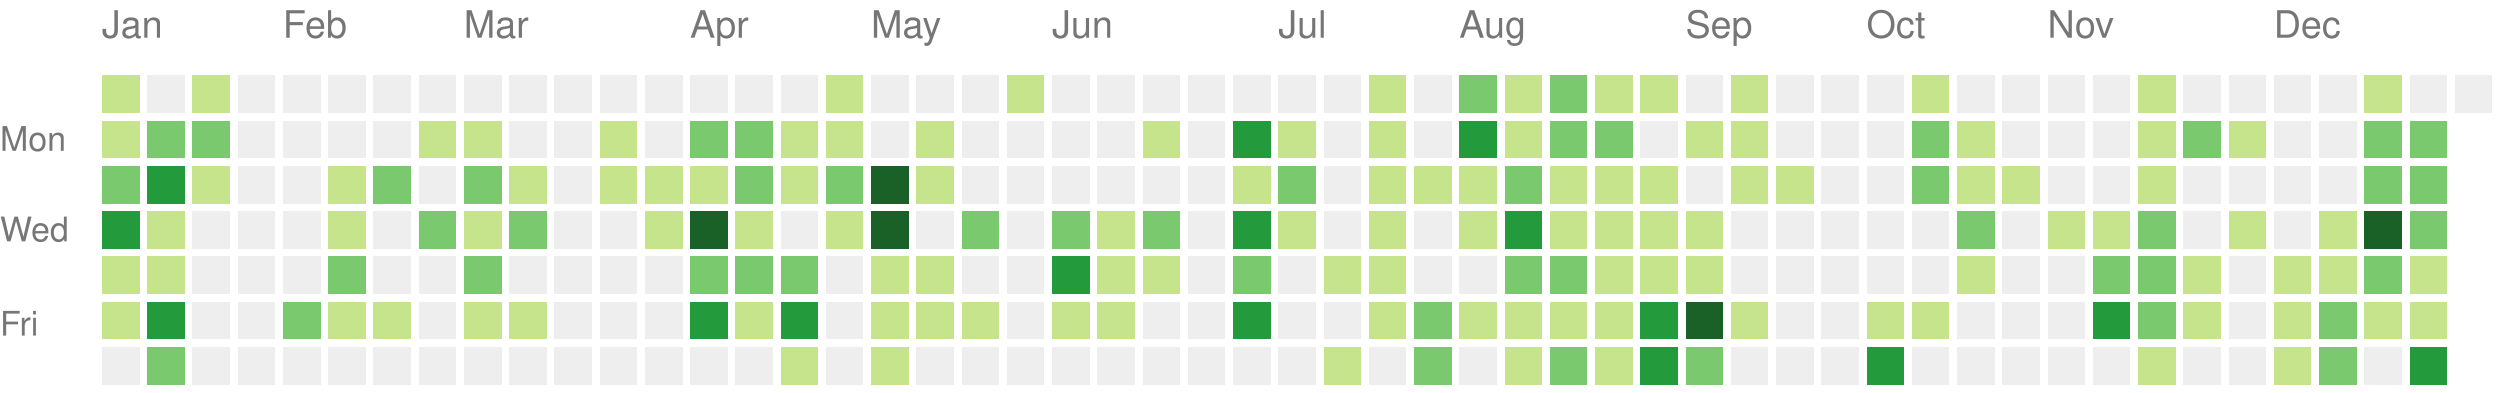
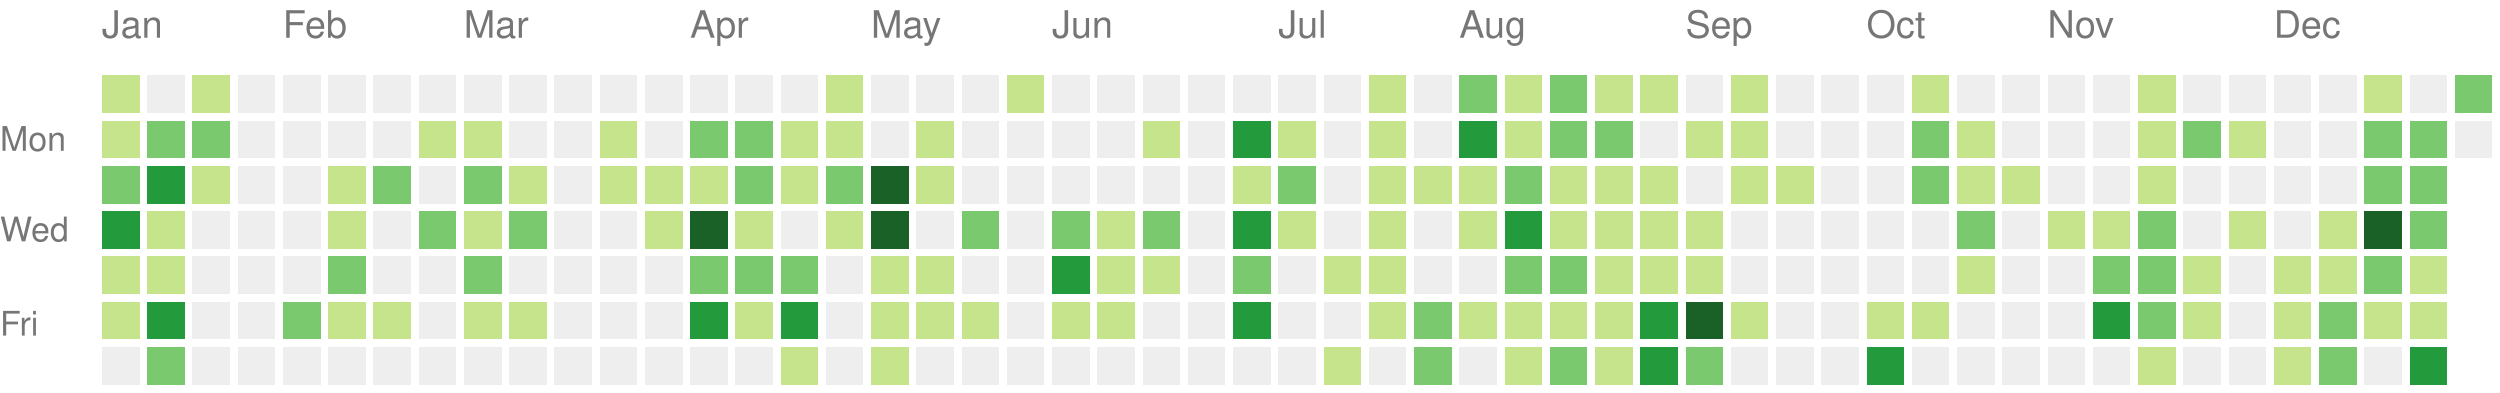
<svg xmlns="http://www.w3.org/2000/svg" version="1.1" width="663" height="104">
  <rect style="fill:#c6e48b;shape-rendering:crispedges;" data-score="1" data-date="2025-01-05" x="27" y="20" width="10" height="10" />
  <rect style="fill:#eeeeee;shape-rendering:crispedges;" data-score="0" data-date="2025-01-12" x="39" y="20" width="10" height="10" />
  <rect style="fill:#c6e48b;shape-rendering:crispedges;" data-score="1" data-date="2025-01-19" x="51" y="20" width="10" height="10" />
  <rect style="fill:#eeeeee;shape-rendering:crispedges;" data-score="0" data-date="2025-01-26" x="63" y="20" width="10" height="10" />
  <rect style="fill:#eeeeee;shape-rendering:crispedges;" data-score="0" data-date="2025-02-02" x="75" y="20" width="10" height="10" />
  <rect style="fill:#eeeeee;shape-rendering:crispedges;" data-score="0" data-date="2025-02-09" x="87" y="20" width="10" height="10" />
  <rect style="fill:#eeeeee;shape-rendering:crispedges;" data-score="0" data-date="2025-02-16" x="99" y="20" width="10" height="10" />
  <rect style="fill:#eeeeee;shape-rendering:crispedges;" data-score="0" data-date="2025-02-23" x="111" y="20" width="10" height="10" />
  <rect style="fill:#eeeeee;shape-rendering:crispedges;" data-score="0" data-date="2025-03-02" x="123" y="20" width="10" height="10" />
  <rect style="fill:#eeeeee;shape-rendering:crispedges;" data-score="0" data-date="2025-03-09" x="135" y="20" width="10" height="10" />
  <rect style="fill:#eeeeee;shape-rendering:crispedges;" data-score="0" data-date="2025-03-16" x="147" y="20" width="10" height="10" />
  <rect style="fill:#eeeeee;shape-rendering:crispedges;" data-score="0" data-date="2025-03-23" x="159" y="20" width="10" height="10" />
  <rect style="fill:#eeeeee;shape-rendering:crispedges;" data-score="0" data-date="2025-03-30" x="171" y="20" width="10" height="10" />
  <rect style="fill:#eeeeee;shape-rendering:crispedges;" data-score="0" data-date="2025-04-06" x="183" y="20" width="10" height="10" />
  <rect style="fill:#eeeeee;shape-rendering:crispedges;" data-score="0" data-date="2025-04-13" x="195" y="20" width="10" height="10" />
  <rect style="fill:#eeeeee;shape-rendering:crispedges;" data-score="0" data-date="2025-04-20" x="207" y="20" width="10" height="10" />
  <rect style="fill:#c6e48b;shape-rendering:crispedges;" data-score="1" data-date="2025-04-27" x="219" y="20" width="10" height="10" />
  <rect style="fill:#eeeeee;shape-rendering:crispedges;" data-score="0" data-date="2025-05-04" x="231" y="20" width="10" height="10" />
  <rect style="fill:#eeeeee;shape-rendering:crispedges;" data-score="0" data-date="2025-05-11" x="243" y="20" width="10" height="10" />
  <rect style="fill:#eeeeee;shape-rendering:crispedges;" data-score="0" data-date="2025-05-18" x="255" y="20" width="10" height="10" />
  <rect style="fill:#c6e48b;shape-rendering:crispedges;" data-score="1" data-date="2025-05-25" x="267" y="20" width="10" height="10" />
  <rect style="fill:#eeeeee;shape-rendering:crispedges;" data-score="0" data-date="2025-06-01" x="279" y="20" width="10" height="10" />
  <rect style="fill:#eeeeee;shape-rendering:crispedges;" data-score="0" data-date="2025-06-08" x="291" y="20" width="10" height="10" />
  <rect style="fill:#eeeeee;shape-rendering:crispedges;" data-score="0" data-date="2025-06-15" x="303" y="20" width="10" height="10" />
  <rect style="fill:#eeeeee;shape-rendering:crispedges;" data-score="0" data-date="2025-06-22" x="315" y="20" width="10" height="10" />
  <rect style="fill:#eeeeee;shape-rendering:crispedges;" data-score="0" data-date="2025-06-29" x="327" y="20" width="10" height="10" />
  <rect style="fill:#eeeeee;shape-rendering:crispedges;" data-score="0" data-date="2025-07-06" x="339" y="20" width="10" height="10" />
  <rect style="fill:#eeeeee;shape-rendering:crispedges;" data-score="0" data-date="2025-07-13" x="351" y="20" width="10" height="10" />
  <rect style="fill:#c6e48b;shape-rendering:crispedges;" data-score="1" data-date="2025-07-20" x="363" y="20" width="10" height="10" />
  <rect style="fill:#eeeeee;shape-rendering:crispedges;" data-score="0" data-date="2025-07-27" x="375" y="20" width="10" height="10" />
  <rect style="fill:#7bc96f;shape-rendering:crispedges;" data-score="2" data-date="2025-08-03" x="387" y="20" width="10" height="10" />
  <rect style="fill:#c6e48b;shape-rendering:crispedges;" data-score="1" data-date="2025-08-10" x="399" y="20" width="10" height="10" />
  <rect style="fill:#7bc96f;shape-rendering:crispedges;" data-score="2" data-date="2025-08-17" x="411" y="20" width="10" height="10" />
  <rect style="fill:#c6e48b;shape-rendering:crispedges;" data-score="1" data-date="2025-08-24" x="423" y="20" width="10" height="10" />
  <rect style="fill:#c6e48b;shape-rendering:crispedges;" data-score="1" data-date="2025-08-31" x="435" y="20" width="10" height="10" />
  <rect style="fill:#eeeeee;shape-rendering:crispedges;" data-score="0" data-date="2025-09-07" x="447" y="20" width="10" height="10" />
  <rect style="fill:#c6e48b;shape-rendering:crispedges;" data-score="1" data-date="2025-09-14" x="459" y="20" width="10" height="10" />
  <rect style="fill:#eeeeee;shape-rendering:crispedges;" data-score="0" data-date="2025-09-21" x="471" y="20" width="10" height="10" />
  <rect style="fill:#eeeeee;shape-rendering:crispedges;" data-score="0" data-date="2025-09-28" x="483" y="20" width="10" height="10" />
  <rect style="fill:#eeeeee;shape-rendering:crispedges;" data-score="0" data-date="2025-10-05" x="495" y="20" width="10" height="10" />
  <rect style="fill:#c6e48b;shape-rendering:crispedges;" data-score="1" data-date="2025-10-12" x="507" y="20" width="10" height="10" />
  <rect style="fill:#eeeeee;shape-rendering:crispedges;" data-score="0" data-date="2025-10-19" x="519" y="20" width="10" height="10" />
  <rect style="fill:#eeeeee;shape-rendering:crispedges;" data-score="0" data-date="2025-10-26" x="531" y="20" width="10" height="10" />
  <rect style="fill:#eeeeee;shape-rendering:crispedges;" data-score="0" data-date="2025-11-02" x="543" y="20" width="10" height="10" />
  <rect style="fill:#eeeeee;shape-rendering:crispedges;" data-score="0" data-date="2025-11-09" x="555" y="20" width="10" height="10" />
  <rect style="fill:#c6e48b;shape-rendering:crispedges;" data-score="1" data-date="2025-11-16" x="567" y="20" width="10" height="10" />
  <rect style="fill:#eeeeee;shape-rendering:crispedges;" data-score="0" data-date="2025-11-23" x="579" y="20" width="10" height="10" />
  <rect style="fill:#eeeeee;shape-rendering:crispedges;" data-score="0" data-date="2025-11-30" x="591" y="20" width="10" height="10" />
  <rect style="fill:#eeeeee;shape-rendering:crispedges;" data-score="0" data-date="2025-12-07" x="603" y="20" width="10" height="10" />
  <rect style="fill:#eeeeee;shape-rendering:crispedges;" data-score="0" data-date="2025-12-14" x="615" y="20" width="10" height="10" />
  <rect style="fill:#c6e48b;shape-rendering:crispedges;" data-score="1" data-date="2025-12-21" x="627" y="20" width="10" height="10" />
  <rect style="fill:#eeeeee;shape-rendering:crispedges;" data-score="0" data-date="2025-12-28" x="639" y="20" width="10" height="10" />
-   <rect style="fill:#eeeeee;shape-rendering:crispedges;" data-score="0" data-date="2026-01-04" x="651" y="20" width="10" height="10" />
+   <rect style="fill:#7bc96f;shape-rendering:crispedges;" data-score="2" data-date="2026-01-04" x="651" y="20" width="10" height="10" />
  <rect style="fill:#c6e48b;shape-rendering:crispedges;" data-score="1" data-date="2025-01-06" x="27" y="32" width="10" height="10" />
  <rect style="fill:#7bc96f;shape-rendering:crispedges;" data-score="2" data-date="2025-01-13" x="39" y="32" width="10" height="10" />
  <rect style="fill:#7bc96f;shape-rendering:crispedges;" data-score="2" data-date="2025-01-20" x="51" y="32" width="10" height="10" />
  <rect style="fill:#eeeeee;shape-rendering:crispedges;" data-score="0" data-date="2025-01-27" x="63" y="32" width="10" height="10" />
  <rect style="fill:#eeeeee;shape-rendering:crispedges;" data-score="0" data-date="2025-02-03" x="75" y="32" width="10" height="10" />
  <rect style="fill:#eeeeee;shape-rendering:crispedges;" data-score="0" data-date="2025-02-10" x="87" y="32" width="10" height="10" />
  <rect style="fill:#eeeeee;shape-rendering:crispedges;" data-score="0" data-date="2025-02-17" x="99" y="32" width="10" height="10" />
  <rect style="fill:#c6e48b;shape-rendering:crispedges;" data-score="1" data-date="2025-02-24" x="111" y="32" width="10" height="10" />
  <rect style="fill:#c6e48b;shape-rendering:crispedges;" data-score="1" data-date="2025-03-03" x="123" y="32" width="10" height="10" />
  <rect style="fill:#eeeeee;shape-rendering:crispedges;" data-score="0" data-date="2025-03-10" x="135" y="32" width="10" height="10" />
  <rect style="fill:#eeeeee;shape-rendering:crispedges;" data-score="0" data-date="2025-03-17" x="147" y="32" width="10" height="10" />
  <rect style="fill:#c6e48b;shape-rendering:crispedges;" data-score="1" data-date="2025-03-24" x="159" y="32" width="10" height="10" />
  <rect style="fill:#eeeeee;shape-rendering:crispedges;" data-score="0" data-date="2025-03-31" x="171" y="32" width="10" height="10" />
  <rect style="fill:#7bc96f;shape-rendering:crispedges;" data-score="2" data-date="2025-04-07" x="183" y="32" width="10" height="10" />
  <rect style="fill:#7bc96f;shape-rendering:crispedges;" data-score="2" data-date="2025-04-14" x="195" y="32" width="10" height="10" />
  <rect style="fill:#c6e48b;shape-rendering:crispedges;" data-score="1" data-date="2025-04-21" x="207" y="32" width="10" height="10" />
  <rect style="fill:#c6e48b;shape-rendering:crispedges;" data-score="1" data-date="2025-04-28" x="219" y="32" width="10" height="10" />
  <rect style="fill:#eeeeee;shape-rendering:crispedges;" data-score="0" data-date="2025-05-05" x="231" y="32" width="10" height="10" />
  <rect style="fill:#c6e48b;shape-rendering:crispedges;" data-score="1" data-date="2025-05-12" x="243" y="32" width="10" height="10" />
  <rect style="fill:#eeeeee;shape-rendering:crispedges;" data-score="0" data-date="2025-05-19" x="255" y="32" width="10" height="10" />
  <rect style="fill:#eeeeee;shape-rendering:crispedges;" data-score="0" data-date="2025-05-26" x="267" y="32" width="10" height="10" />
  <rect style="fill:#eeeeee;shape-rendering:crispedges;" data-score="0" data-date="2025-06-02" x="279" y="32" width="10" height="10" />
  <rect style="fill:#eeeeee;shape-rendering:crispedges;" data-score="0" data-date="2025-06-09" x="291" y="32" width="10" height="10" />
  <rect style="fill:#c6e48b;shape-rendering:crispedges;" data-score="1" data-date="2025-06-16" x="303" y="32" width="10" height="10" />
  <rect style="fill:#eeeeee;shape-rendering:crispedges;" data-score="0" data-date="2025-06-23" x="315" y="32" width="10" height="10" />
  <rect style="fill:#239a3b;shape-rendering:crispedges;" data-score="3" data-date="2025-06-30" x="327" y="32" width="10" height="10" />
  <rect style="fill:#c6e48b;shape-rendering:crispedges;" data-score="1" data-date="2025-07-07" x="339" y="32" width="10" height="10" />
  <rect style="fill:#eeeeee;shape-rendering:crispedges;" data-score="0" data-date="2025-07-14" x="351" y="32" width="10" height="10" />
  <rect style="fill:#c6e48b;shape-rendering:crispedges;" data-score="1" data-date="2025-07-21" x="363" y="32" width="10" height="10" />
  <rect style="fill:#eeeeee;shape-rendering:crispedges;" data-score="0" data-date="2025-07-28" x="375" y="32" width="10" height="10" />
  <rect style="fill:#239a3b;shape-rendering:crispedges;" data-score="3" data-date="2025-08-04" x="387" y="32" width="10" height="10" />
  <rect style="fill:#c6e48b;shape-rendering:crispedges;" data-score="1" data-date="2025-08-11" x="399" y="32" width="10" height="10" />
  <rect style="fill:#7bc96f;shape-rendering:crispedges;" data-score="2" data-date="2025-08-18" x="411" y="32" width="10" height="10" />
  <rect style="fill:#7bc96f;shape-rendering:crispedges;" data-score="2" data-date="2025-08-25" x="423" y="32" width="10" height="10" />
  <rect style="fill:#eeeeee;shape-rendering:crispedges;" data-score="0" data-date="2025-09-01" x="435" y="32" width="10" height="10" />
  <rect style="fill:#c6e48b;shape-rendering:crispedges;" data-score="1" data-date="2025-09-08" x="447" y="32" width="10" height="10" />
  <rect style="fill:#c6e48b;shape-rendering:crispedges;" data-score="1" data-date="2025-09-15" x="459" y="32" width="10" height="10" />
  <rect style="fill:#eeeeee;shape-rendering:crispedges;" data-score="0" data-date="2025-09-22" x="471" y="32" width="10" height="10" />
  <rect style="fill:#eeeeee;shape-rendering:crispedges;" data-score="0" data-date="2025-09-29" x="483" y="32" width="10" height="10" />
  <rect style="fill:#eeeeee;shape-rendering:crispedges;" data-score="0" data-date="2025-10-06" x="495" y="32" width="10" height="10" />
  <rect style="fill:#7bc96f;shape-rendering:crispedges;" data-score="2" data-date="2025-10-13" x="507" y="32" width="10" height="10" />
  <rect style="fill:#c6e48b;shape-rendering:crispedges;" data-score="1" data-date="2025-10-20" x="519" y="32" width="10" height="10" />
  <rect style="fill:#eeeeee;shape-rendering:crispedges;" data-score="0" data-date="2025-10-27" x="531" y="32" width="10" height="10" />
  <rect style="fill:#eeeeee;shape-rendering:crispedges;" data-score="0" data-date="2025-11-03" x="543" y="32" width="10" height="10" />
  <rect style="fill:#eeeeee;shape-rendering:crispedges;" data-score="0" data-date="2025-11-10" x="555" y="32" width="10" height="10" />
  <rect style="fill:#c6e48b;shape-rendering:crispedges;" data-score="1" data-date="2025-11-17" x="567" y="32" width="10" height="10" />
  <rect style="fill:#7bc96f;shape-rendering:crispedges;" data-score="2" data-date="2025-11-24" x="579" y="32" width="10" height="10" />
  <rect style="fill:#c6e48b;shape-rendering:crispedges;" data-score="1" data-date="2025-12-01" x="591" y="32" width="10" height="10" />
  <rect style="fill:#eeeeee;shape-rendering:crispedges;" data-score="0" data-date="2025-12-08" x="603" y="32" width="10" height="10" />
  <rect style="fill:#eeeeee;shape-rendering:crispedges;" data-score="0" data-date="2025-12-15" x="615" y="32" width="10" height="10" />
  <rect style="fill:#7bc96f;shape-rendering:crispedges;" data-score="2" data-date="2025-12-22" x="627" y="32" width="10" height="10" />
  <rect style="fill:#7bc96f;shape-rendering:crispedges;" data-score="2" data-date="2025-12-29" x="639" y="32" width="10" height="10" />
+   <rect style="fill:#eeeeee;shape-rendering:crispedges;" data-score="0" data-date="2026-01-05" x="651" y="32" width="10" height="10" />
  <rect style="fill:#7bc96f;shape-rendering:crispedges;" data-score="2" data-date="2025-01-07" x="27" y="44" width="10" height="10" />
  <rect style="fill:#239a3b;shape-rendering:crispedges;" data-score="3" data-date="2025-01-14" x="39" y="44" width="10" height="10" />
  <rect style="fill:#c6e48b;shape-rendering:crispedges;" data-score="1" data-date="2025-01-21" x="51" y="44" width="10" height="10" />
  <rect style="fill:#eeeeee;shape-rendering:crispedges;" data-score="0" data-date="2025-01-28" x="63" y="44" width="10" height="10" />
  <rect style="fill:#eeeeee;shape-rendering:crispedges;" data-score="0" data-date="2025-02-04" x="75" y="44" width="10" height="10" />
  <rect style="fill:#c6e48b;shape-rendering:crispedges;" data-score="1" data-date="2025-02-11" x="87" y="44" width="10" height="10" />
  <rect style="fill:#7bc96f;shape-rendering:crispedges;" data-score="2" data-date="2025-02-18" x="99" y="44" width="10" height="10" />
  <rect style="fill:#eeeeee;shape-rendering:crispedges;" data-score="0" data-date="2025-02-25" x="111" y="44" width="10" height="10" />
  <rect style="fill:#7bc96f;shape-rendering:crispedges;" data-score="2" data-date="2025-03-04" x="123" y="44" width="10" height="10" />
  <rect style="fill:#c6e48b;shape-rendering:crispedges;" data-score="1" data-date="2025-03-11" x="135" y="44" width="10" height="10" />
  <rect style="fill:#eeeeee;shape-rendering:crispedges;" data-score="0" data-date="2025-03-18" x="147" y="44" width="10" height="10" />
  <rect style="fill:#c6e48b;shape-rendering:crispedges;" data-score="1" data-date="2025-03-25" x="159" y="44" width="10" height="10" />
  <rect style="fill:#c6e48b;shape-rendering:crispedges;" data-score="1" data-date="2025-04-01" x="171" y="44" width="10" height="10" />
  <rect style="fill:#c6e48b;shape-rendering:crispedges;" data-score="1" data-date="2025-04-08" x="183" y="44" width="10" height="10" />
  <rect style="fill:#7bc96f;shape-rendering:crispedges;" data-score="2" data-date="2025-04-15" x="195" y="44" width="10" height="10" />
  <rect style="fill:#c6e48b;shape-rendering:crispedges;" data-score="1" data-date="2025-04-22" x="207" y="44" width="10" height="10" />
  <rect style="fill:#7bc96f;shape-rendering:crispedges;" data-score="2" data-date="2025-04-29" x="219" y="44" width="10" height="10" />
  <rect style="fill:#196127;shape-rendering:crispedges;" data-score="4" data-date="2025-05-06" x="231" y="44" width="10" height="10" />
  <rect style="fill:#c6e48b;shape-rendering:crispedges;" data-score="1" data-date="2025-05-13" x="243" y="44" width="10" height="10" />
  <rect style="fill:#eeeeee;shape-rendering:crispedges;" data-score="0" data-date="2025-05-20" x="255" y="44" width="10" height="10" />
  <rect style="fill:#eeeeee;shape-rendering:crispedges;" data-score="0" data-date="2025-05-27" x="267" y="44" width="10" height="10" />
  <rect style="fill:#eeeeee;shape-rendering:crispedges;" data-score="0" data-date="2025-06-03" x="279" y="44" width="10" height="10" />
  <rect style="fill:#eeeeee;shape-rendering:crispedges;" data-score="0" data-date="2025-06-10" x="291" y="44" width="10" height="10" />
  <rect style="fill:#eeeeee;shape-rendering:crispedges;" data-score="0" data-date="2025-06-17" x="303" y="44" width="10" height="10" />
  <rect style="fill:#eeeeee;shape-rendering:crispedges;" data-score="0" data-date="2025-06-24" x="315" y="44" width="10" height="10" />
  <rect style="fill:#c6e48b;shape-rendering:crispedges;" data-score="1" data-date="2025-07-01" x="327" y="44" width="10" height="10" />
  <rect style="fill:#7bc96f;shape-rendering:crispedges;" data-score="2" data-date="2025-07-08" x="339" y="44" width="10" height="10" />
  <rect style="fill:#eeeeee;shape-rendering:crispedges;" data-score="0" data-date="2025-07-15" x="351" y="44" width="10" height="10" />
  <rect style="fill:#c6e48b;shape-rendering:crispedges;" data-score="1" data-date="2025-07-22" x="363" y="44" width="10" height="10" />
  <rect style="fill:#c6e48b;shape-rendering:crispedges;" data-score="1" data-date="2025-07-29" x="375" y="44" width="10" height="10" />
  <rect style="fill:#c6e48b;shape-rendering:crispedges;" data-score="1" data-date="2025-08-05" x="387" y="44" width="10" height="10" />
  <rect style="fill:#7bc96f;shape-rendering:crispedges;" data-score="2" data-date="2025-08-12" x="399" y="44" width="10" height="10" />
  <rect style="fill:#c6e48b;shape-rendering:crispedges;" data-score="1" data-date="2025-08-19" x="411" y="44" width="10" height="10" />
  <rect style="fill:#c6e48b;shape-rendering:crispedges;" data-score="1" data-date="2025-08-26" x="423" y="44" width="10" height="10" />
  <rect style="fill:#c6e48b;shape-rendering:crispedges;" data-score="1" data-date="2025-09-02" x="435" y="44" width="10" height="10" />
  <rect style="fill:#eeeeee;shape-rendering:crispedges;" data-score="0" data-date="2025-09-09" x="447" y="44" width="10" height="10" />
  <rect style="fill:#c6e48b;shape-rendering:crispedges;" data-score="1" data-date="2025-09-16" x="459" y="44" width="10" height="10" />
  <rect style="fill:#c6e48b;shape-rendering:crispedges;" data-score="1" data-date="2025-09-23" x="471" y="44" width="10" height="10" />
  <rect style="fill:#eeeeee;shape-rendering:crispedges;" data-score="0" data-date="2025-09-30" x="483" y="44" width="10" height="10" />
  <rect style="fill:#eeeeee;shape-rendering:crispedges;" data-score="0" data-date="2025-10-07" x="495" y="44" width="10" height="10" />
  <rect style="fill:#7bc96f;shape-rendering:crispedges;" data-score="2" data-date="2025-10-14" x="507" y="44" width="10" height="10" />
  <rect style="fill:#c6e48b;shape-rendering:crispedges;" data-score="1" data-date="2025-10-21" x="519" y="44" width="10" height="10" />
  <rect style="fill:#c6e48b;shape-rendering:crispedges;" data-score="1" data-date="2025-10-28" x="531" y="44" width="10" height="10" />
  <rect style="fill:#eeeeee;shape-rendering:crispedges;" data-score="0" data-date="2025-11-04" x="543" y="44" width="10" height="10" />
  <rect style="fill:#eeeeee;shape-rendering:crispedges;" data-score="0" data-date="2025-11-11" x="555" y="44" width="10" height="10" />
  <rect style="fill:#c6e48b;shape-rendering:crispedges;" data-score="1" data-date="2025-11-18" x="567" y="44" width="10" height="10" />
  <rect style="fill:#eeeeee;shape-rendering:crispedges;" data-score="0" data-date="2025-11-25" x="579" y="44" width="10" height="10" />
  <rect style="fill:#eeeeee;shape-rendering:crispedges;" data-score="0" data-date="2025-12-02" x="591" y="44" width="10" height="10" />
  <rect style="fill:#eeeeee;shape-rendering:crispedges;" data-score="0" data-date="2025-12-09" x="603" y="44" width="10" height="10" />
  <rect style="fill:#eeeeee;shape-rendering:crispedges;" data-score="0" data-date="2025-12-16" x="615" y="44" width="10" height="10" />
  <rect style="fill:#7bc96f;shape-rendering:crispedges;" data-score="2" data-date="2025-12-23" x="627" y="44" width="10" height="10" />
  <rect style="fill:#7bc96f;shape-rendering:crispedges;" data-score="2" data-date="2025-12-30" x="639" y="44" width="10" height="10" />
  <rect style="fill:#239a3b;shape-rendering:crispedges;" data-score="3" data-date="2025-01-08" x="27" y="56" width="10" height="10" />
  <rect style="fill:#c6e48b;shape-rendering:crispedges;" data-score="1" data-date="2025-01-15" x="39" y="56" width="10" height="10" />
  <rect style="fill:#eeeeee;shape-rendering:crispedges;" data-score="0" data-date="2025-01-22" x="51" y="56" width="10" height="10" />
  <rect style="fill:#eeeeee;shape-rendering:crispedges;" data-score="0" data-date="2025-01-29" x="63" y="56" width="10" height="10" />
  <rect style="fill:#eeeeee;shape-rendering:crispedges;" data-score="0" data-date="2025-02-05" x="75" y="56" width="10" height="10" />
  <rect style="fill:#c6e48b;shape-rendering:crispedges;" data-score="1" data-date="2025-02-12" x="87" y="56" width="10" height="10" />
  <rect style="fill:#eeeeee;shape-rendering:crispedges;" data-score="0" data-date="2025-02-19" x="99" y="56" width="10" height="10" />
  <rect style="fill:#7bc96f;shape-rendering:crispedges;" data-score="2" data-date="2025-02-26" x="111" y="56" width="10" height="10" />
  <rect style="fill:#c6e48b;shape-rendering:crispedges;" data-score="1" data-date="2025-03-05" x="123" y="56" width="10" height="10" />
  <rect style="fill:#7bc96f;shape-rendering:crispedges;" data-score="2" data-date="2025-03-12" x="135" y="56" width="10" height="10" />
  <rect style="fill:#eeeeee;shape-rendering:crispedges;" data-score="0" data-date="2025-03-19" x="147" y="56" width="10" height="10" />
  <rect style="fill:#eeeeee;shape-rendering:crispedges;" data-score="0" data-date="2025-03-26" x="159" y="56" width="10" height="10" />
  <rect style="fill:#c6e48b;shape-rendering:crispedges;" data-score="1" data-date="2025-04-02" x="171" y="56" width="10" height="10" />
  <rect style="fill:#196127;shape-rendering:crispedges;" data-score="4" data-date="2025-04-09" x="183" y="56" width="10" height="10" />
  <rect style="fill:#c6e48b;shape-rendering:crispedges;" data-score="1" data-date="2025-04-16" x="195" y="56" width="10" height="10" />
  <rect style="fill:#eeeeee;shape-rendering:crispedges;" data-score="0" data-date="2025-04-23" x="207" y="56" width="10" height="10" />
  <rect style="fill:#c6e48b;shape-rendering:crispedges;" data-score="1" data-date="2025-04-30" x="219" y="56" width="10" height="10" />
  <rect style="fill:#196127;shape-rendering:crispedges;" data-score="4" data-date="2025-05-07" x="231" y="56" width="10" height="10" />
  <rect style="fill:#eeeeee;shape-rendering:crispedges;" data-score="0" data-date="2025-05-14" x="243" y="56" width="10" height="10" />
  <rect style="fill:#7bc96f;shape-rendering:crispedges;" data-score="2" data-date="2025-05-21" x="255" y="56" width="10" height="10" />
  <rect style="fill:#eeeeee;shape-rendering:crispedges;" data-score="0" data-date="2025-05-28" x="267" y="56" width="10" height="10" />
  <rect style="fill:#7bc96f;shape-rendering:crispedges;" data-score="2" data-date="2025-06-04" x="279" y="56" width="10" height="10" />
  <rect style="fill:#c6e48b;shape-rendering:crispedges;" data-score="1" data-date="2025-06-11" x="291" y="56" width="10" height="10" />
  <rect style="fill:#7bc96f;shape-rendering:crispedges;" data-score="2" data-date="2025-06-18" x="303" y="56" width="10" height="10" />
  <rect style="fill:#eeeeee;shape-rendering:crispedges;" data-score="0" data-date="2025-06-25" x="315" y="56" width="10" height="10" />
  <rect style="fill:#239a3b;shape-rendering:crispedges;" data-score="3" data-date="2025-07-02" x="327" y="56" width="10" height="10" />
  <rect style="fill:#c6e48b;shape-rendering:crispedges;" data-score="1" data-date="2025-07-09" x="339" y="56" width="10" height="10" />
  <rect style="fill:#eeeeee;shape-rendering:crispedges;" data-score="0" data-date="2025-07-16" x="351" y="56" width="10" height="10" />
  <rect style="fill:#c6e48b;shape-rendering:crispedges;" data-score="1" data-date="2025-07-23" x="363" y="56" width="10" height="10" />
  <rect style="fill:#eeeeee;shape-rendering:crispedges;" data-score="0" data-date="2025-07-30" x="375" y="56" width="10" height="10" />
  <rect style="fill:#c6e48b;shape-rendering:crispedges;" data-score="1" data-date="2025-08-06" x="387" y="56" width="10" height="10" />
  <rect style="fill:#239a3b;shape-rendering:crispedges;" data-score="3" data-date="2025-08-13" x="399" y="56" width="10" height="10" />
  <rect style="fill:#c6e48b;shape-rendering:crispedges;" data-score="1" data-date="2025-08-20" x="411" y="56" width="10" height="10" />
  <rect style="fill:#c6e48b;shape-rendering:crispedges;" data-score="1" data-date="2025-08-27" x="423" y="56" width="10" height="10" />
  <rect style="fill:#c6e48b;shape-rendering:crispedges;" data-score="1" data-date="2025-09-03" x="435" y="56" width="10" height="10" />
  <rect style="fill:#c6e48b;shape-rendering:crispedges;" data-score="1" data-date="2025-09-10" x="447" y="56" width="10" height="10" />
  <rect style="fill:#eeeeee;shape-rendering:crispedges;" data-score="0" data-date="2025-09-17" x="459" y="56" width="10" height="10" />
  <rect style="fill:#eeeeee;shape-rendering:crispedges;" data-score="0" data-date="2025-09-24" x="471" y="56" width="10" height="10" />
  <rect style="fill:#eeeeee;shape-rendering:crispedges;" data-score="0" data-date="2025-10-01" x="483" y="56" width="10" height="10" />
  <rect style="fill:#eeeeee;shape-rendering:crispedges;" data-score="0" data-date="2025-10-08" x="495" y="56" width="10" height="10" />
  <rect style="fill:#eeeeee;shape-rendering:crispedges;" data-score="0" data-date="2025-10-15" x="507" y="56" width="10" height="10" />
  <rect style="fill:#7bc96f;shape-rendering:crispedges;" data-score="2" data-date="2025-10-22" x="519" y="56" width="10" height="10" />
  <rect style="fill:#eeeeee;shape-rendering:crispedges;" data-score="0" data-date="2025-10-29" x="531" y="56" width="10" height="10" />
  <rect style="fill:#c6e48b;shape-rendering:crispedges;" data-score="1" data-date="2025-11-05" x="543" y="56" width="10" height="10" />
  <rect style="fill:#c6e48b;shape-rendering:crispedges;" data-score="1" data-date="2025-11-12" x="555" y="56" width="10" height="10" />
  <rect style="fill:#7bc96f;shape-rendering:crispedges;" data-score="2" data-date="2025-11-19" x="567" y="56" width="10" height="10" />
  <rect style="fill:#eeeeee;shape-rendering:crispedges;" data-score="0" data-date="2025-11-26" x="579" y="56" width="10" height="10" />
  <rect style="fill:#c6e48b;shape-rendering:crispedges;" data-score="1" data-date="2025-12-03" x="591" y="56" width="10" height="10" />
  <rect style="fill:#eeeeee;shape-rendering:crispedges;" data-score="0" data-date="2025-12-10" x="603" y="56" width="10" height="10" />
  <rect style="fill:#c6e48b;shape-rendering:crispedges;" data-score="1" data-date="2025-12-17" x="615" y="56" width="10" height="10" />
  <rect style="fill:#196127;shape-rendering:crispedges;" data-score="4" data-date="2025-12-24" x="627" y="56" width="10" height="10" />
  <rect style="fill:#7bc96f;shape-rendering:crispedges;" data-score="2" data-date="2025-12-31" x="639" y="56" width="10" height="10" />
  <rect style="fill:#c6e48b;shape-rendering:crispedges;" data-score="1" data-date="2025-01-09" x="27" y="68" width="10" height="10" />
  <rect style="fill:#c6e48b;shape-rendering:crispedges;" data-score="1" data-date="2025-01-16" x="39" y="68" width="10" height="10" />
  <rect style="fill:#eeeeee;shape-rendering:crispedges;" data-score="0" data-date="2025-01-23" x="51" y="68" width="10" height="10" />
  <rect style="fill:#eeeeee;shape-rendering:crispedges;" data-score="0" data-date="2025-01-30" x="63" y="68" width="10" height="10" />
  <rect style="fill:#eeeeee;shape-rendering:crispedges;" data-score="0" data-date="2025-02-06" x="75" y="68" width="10" height="10" />
  <rect style="fill:#7bc96f;shape-rendering:crispedges;" data-score="2" data-date="2025-02-13" x="87" y="68" width="10" height="10" />
  <rect style="fill:#eeeeee;shape-rendering:crispedges;" data-score="0" data-date="2025-02-20" x="99" y="68" width="10" height="10" />
  <rect style="fill:#eeeeee;shape-rendering:crispedges;" data-score="0" data-date="2025-02-27" x="111" y="68" width="10" height="10" />
  <rect style="fill:#7bc96f;shape-rendering:crispedges;" data-score="2" data-date="2025-03-06" x="123" y="68" width="10" height="10" />
  <rect style="fill:#eeeeee;shape-rendering:crispedges;" data-score="0" data-date="2025-03-13" x="135" y="68" width="10" height="10" />
  <rect style="fill:#eeeeee;shape-rendering:crispedges;" data-score="0" data-date="2025-03-20" x="147" y="68" width="10" height="10" />
  <rect style="fill:#eeeeee;shape-rendering:crispedges;" data-score="0" data-date="2025-03-27" x="159" y="68" width="10" height="10" />
  <rect style="fill:#eeeeee;shape-rendering:crispedges;" data-score="0" data-date="2025-04-03" x="171" y="68" width="10" height="10" />
  <rect style="fill:#7bc96f;shape-rendering:crispedges;" data-score="2" data-date="2025-04-10" x="183" y="68" width="10" height="10" />
  <rect style="fill:#7bc96f;shape-rendering:crispedges;" data-score="2" data-date="2025-04-17" x="195" y="68" width="10" height="10" />
  <rect style="fill:#7bc96f;shape-rendering:crispedges;" data-score="2" data-date="2025-04-24" x="207" y="68" width="10" height="10" />
  <rect style="fill:#eeeeee;shape-rendering:crispedges;" data-score="0" data-date="2025-05-01" x="219" y="68" width="10" height="10" />
  <rect style="fill:#c6e48b;shape-rendering:crispedges;" data-score="1" data-date="2025-05-08" x="231" y="68" width="10" height="10" />
  <rect style="fill:#c6e48b;shape-rendering:crispedges;" data-score="1" data-date="2025-05-15" x="243" y="68" width="10" height="10" />
  <rect style="fill:#eeeeee;shape-rendering:crispedges;" data-score="0" data-date="2025-05-22" x="255" y="68" width="10" height="10" />
  <rect style="fill:#eeeeee;shape-rendering:crispedges;" data-score="0" data-date="2025-05-29" x="267" y="68" width="10" height="10" />
  <rect style="fill:#239a3b;shape-rendering:crispedges;" data-score="3" data-date="2025-06-05" x="279" y="68" width="10" height="10" />
  <rect style="fill:#c6e48b;shape-rendering:crispedges;" data-score="1" data-date="2025-06-12" x="291" y="68" width="10" height="10" />
  <rect style="fill:#c6e48b;shape-rendering:crispedges;" data-score="1" data-date="2025-06-19" x="303" y="68" width="10" height="10" />
  <rect style="fill:#eeeeee;shape-rendering:crispedges;" data-score="0" data-date="2025-06-26" x="315" y="68" width="10" height="10" />
  <rect style="fill:#7bc96f;shape-rendering:crispedges;" data-score="2" data-date="2025-07-03" x="327" y="68" width="10" height="10" />
  <rect style="fill:#eeeeee;shape-rendering:crispedges;" data-score="0" data-date="2025-07-10" x="339" y="68" width="10" height="10" />
  <rect style="fill:#c6e48b;shape-rendering:crispedges;" data-score="1" data-date="2025-07-17" x="351" y="68" width="10" height="10" />
  <rect style="fill:#c6e48b;shape-rendering:crispedges;" data-score="1" data-date="2025-07-24" x="363" y="68" width="10" height="10" />
  <rect style="fill:#eeeeee;shape-rendering:crispedges;" data-score="0" data-date="2025-07-31" x="375" y="68" width="10" height="10" />
  <rect style="fill:#eeeeee;shape-rendering:crispedges;" data-score="0" data-date="2025-08-07" x="387" y="68" width="10" height="10" />
  <rect style="fill:#7bc96f;shape-rendering:crispedges;" data-score="2" data-date="2025-08-14" x="399" y="68" width="10" height="10" />
  <rect style="fill:#7bc96f;shape-rendering:crispedges;" data-score="2" data-date="2025-08-21" x="411" y="68" width="10" height="10" />
  <rect style="fill:#c6e48b;shape-rendering:crispedges;" data-score="1" data-date="2025-08-28" x="423" y="68" width="10" height="10" />
  <rect style="fill:#c6e48b;shape-rendering:crispedges;" data-score="1" data-date="2025-09-04" x="435" y="68" width="10" height="10" />
  <rect style="fill:#c6e48b;shape-rendering:crispedges;" data-score="1" data-date="2025-09-11" x="447" y="68" width="10" height="10" />
  <rect style="fill:#eeeeee;shape-rendering:crispedges;" data-score="0" data-date="2025-09-18" x="459" y="68" width="10" height="10" />
  <rect style="fill:#eeeeee;shape-rendering:crispedges;" data-score="0" data-date="2025-09-25" x="471" y="68" width="10" height="10" />
  <rect style="fill:#eeeeee;shape-rendering:crispedges;" data-score="0" data-date="2025-10-02" x="483" y="68" width="10" height="10" />
  <rect style="fill:#eeeeee;shape-rendering:crispedges;" data-score="0" data-date="2025-10-09" x="495" y="68" width="10" height="10" />
  <rect style="fill:#eeeeee;shape-rendering:crispedges;" data-score="0" data-date="2025-10-16" x="507" y="68" width="10" height="10" />
  <rect style="fill:#c6e48b;shape-rendering:crispedges;" data-score="1" data-date="2025-10-23" x="519" y="68" width="10" height="10" />
  <rect style="fill:#eeeeee;shape-rendering:crispedges;" data-score="0" data-date="2025-10-30" x="531" y="68" width="10" height="10" />
  <rect style="fill:#eeeeee;shape-rendering:crispedges;" data-score="0" data-date="2025-11-06" x="543" y="68" width="10" height="10" />
  <rect style="fill:#7bc96f;shape-rendering:crispedges;" data-score="2" data-date="2025-11-13" x="555" y="68" width="10" height="10" />
  <rect style="fill:#7bc96f;shape-rendering:crispedges;" data-score="2" data-date="2025-11-20" x="567" y="68" width="10" height="10" />
  <rect style="fill:#c6e48b;shape-rendering:crispedges;" data-score="1" data-date="2025-11-27" x="579" y="68" width="10" height="10" />
  <rect style="fill:#eeeeee;shape-rendering:crispedges;" data-score="0" data-date="2025-12-04" x="591" y="68" width="10" height="10" />
  <rect style="fill:#c6e48b;shape-rendering:crispedges;" data-score="1" data-date="2025-12-11" x="603" y="68" width="10" height="10" />
  <rect style="fill:#c6e48b;shape-rendering:crispedges;" data-score="1" data-date="2025-12-18" x="615" y="68" width="10" height="10" />
  <rect style="fill:#7bc96f;shape-rendering:crispedges;" data-score="2" data-date="2025-12-25" x="627" y="68" width="10" height="10" />
  <rect style="fill:#c6e48b;shape-rendering:crispedges;" data-score="1" data-date="2026-01-01" x="639" y="68" width="10" height="10" />
  <rect style="fill:#c6e48b;shape-rendering:crispedges;" data-score="1" data-date="2025-01-10" x="27" y="80" width="10" height="10" />
  <rect style="fill:#239a3b;shape-rendering:crispedges;" data-score="3" data-date="2025-01-17" x="39" y="80" width="10" height="10" />
  <rect style="fill:#eeeeee;shape-rendering:crispedges;" data-score="0" data-date="2025-01-24" x="51" y="80" width="10" height="10" />
  <rect style="fill:#eeeeee;shape-rendering:crispedges;" data-score="0" data-date="2025-01-31" x="63" y="80" width="10" height="10" />
  <rect style="fill:#7bc96f;shape-rendering:crispedges;" data-score="2" data-date="2025-02-07" x="75" y="80" width="10" height="10" />
  <rect style="fill:#c6e48b;shape-rendering:crispedges;" data-score="1" data-date="2025-02-14" x="87" y="80" width="10" height="10" />
  <rect style="fill:#c6e48b;shape-rendering:crispedges;" data-score="1" data-date="2025-02-21" x="99" y="80" width="10" height="10" />
  <rect style="fill:#eeeeee;shape-rendering:crispedges;" data-score="0" data-date="2025-02-28" x="111" y="80" width="10" height="10" />
  <rect style="fill:#c6e48b;shape-rendering:crispedges;" data-score="1" data-date="2025-03-07" x="123" y="80" width="10" height="10" />
  <rect style="fill:#c6e48b;shape-rendering:crispedges;" data-score="1" data-date="2025-03-14" x="135" y="80" width="10" height="10" />
  <rect style="fill:#eeeeee;shape-rendering:crispedges;" data-score="0" data-date="2025-03-21" x="147" y="80" width="10" height="10" />
  <rect style="fill:#eeeeee;shape-rendering:crispedges;" data-score="0" data-date="2025-03-28" x="159" y="80" width="10" height="10" />
  <rect style="fill:#eeeeee;shape-rendering:crispedges;" data-score="0" data-date="2025-04-04" x="171" y="80" width="10" height="10" />
  <rect style="fill:#239a3b;shape-rendering:crispedges;" data-score="3" data-date="2025-04-11" x="183" y="80" width="10" height="10" />
  <rect style="fill:#c6e48b;shape-rendering:crispedges;" data-score="1" data-date="2025-04-18" x="195" y="80" width="10" height="10" />
  <rect style="fill:#239a3b;shape-rendering:crispedges;" data-score="3" data-date="2025-04-25" x="207" y="80" width="10" height="10" />
  <rect style="fill:#eeeeee;shape-rendering:crispedges;" data-score="0" data-date="2025-05-02" x="219" y="80" width="10" height="10" />
  <rect style="fill:#c6e48b;shape-rendering:crispedges;" data-score="1" data-date="2025-05-09" x="231" y="80" width="10" height="10" />
  <rect style="fill:#c6e48b;shape-rendering:crispedges;" data-score="1" data-date="2025-05-16" x="243" y="80" width="10" height="10" />
  <rect style="fill:#c6e48b;shape-rendering:crispedges;" data-score="1" data-date="2025-05-23" x="255" y="80" width="10" height="10" />
  <rect style="fill:#eeeeee;shape-rendering:crispedges;" data-score="0" data-date="2025-05-30" x="267" y="80" width="10" height="10" />
  <rect style="fill:#c6e48b;shape-rendering:crispedges;" data-score="1" data-date="2025-06-06" x="279" y="80" width="10" height="10" />
  <rect style="fill:#c6e48b;shape-rendering:crispedges;" data-score="1" data-date="2025-06-13" x="291" y="80" width="10" height="10" />
  <rect style="fill:#eeeeee;shape-rendering:crispedges;" data-score="0" data-date="2025-06-20" x="303" y="80" width="10" height="10" />
  <rect style="fill:#eeeeee;shape-rendering:crispedges;" data-score="0" data-date="2025-06-27" x="315" y="80" width="10" height="10" />
  <rect style="fill:#239a3b;shape-rendering:crispedges;" data-score="3" data-date="2025-07-04" x="327" y="80" width="10" height="10" />
  <rect style="fill:#eeeeee;shape-rendering:crispedges;" data-score="0" data-date="2025-07-11" x="339" y="80" width="10" height="10" />
  <rect style="fill:#eeeeee;shape-rendering:crispedges;" data-score="0" data-date="2025-07-18" x="351" y="80" width="10" height="10" />
  <rect style="fill:#c6e48b;shape-rendering:crispedges;" data-score="1" data-date="2025-07-25" x="363" y="80" width="10" height="10" />
  <rect style="fill:#7bc96f;shape-rendering:crispedges;" data-score="2" data-date="2025-08-01" x="375" y="80" width="10" height="10" />
  <rect style="fill:#c6e48b;shape-rendering:crispedges;" data-score="1" data-date="2025-08-08" x="387" y="80" width="10" height="10" />
  <rect style="fill:#c6e48b;shape-rendering:crispedges;" data-score="1" data-date="2025-08-15" x="399" y="80" width="10" height="10" />
  <rect style="fill:#c6e48b;shape-rendering:crispedges;" data-score="1" data-date="2025-08-22" x="411" y="80" width="10" height="10" />
  <rect style="fill:#c6e48b;shape-rendering:crispedges;" data-score="1" data-date="2025-08-29" x="423" y="80" width="10" height="10" />
  <rect style="fill:#239a3b;shape-rendering:crispedges;" data-score="3" data-date="2025-09-05" x="435" y="80" width="10" height="10" />
  <rect style="fill:#196127;shape-rendering:crispedges;" data-score="4" data-date="2025-09-12" x="447" y="80" width="10" height="10" />
  <rect style="fill:#c6e48b;shape-rendering:crispedges;" data-score="1" data-date="2025-09-19" x="459" y="80" width="10" height="10" />
  <rect style="fill:#eeeeee;shape-rendering:crispedges;" data-score="0" data-date="2025-09-26" x="471" y="80" width="10" height="10" />
  <rect style="fill:#eeeeee;shape-rendering:crispedges;" data-score="0" data-date="2025-10-03" x="483" y="80" width="10" height="10" />
  <rect style="fill:#c6e48b;shape-rendering:crispedges;" data-score="1" data-date="2025-10-10" x="495" y="80" width="10" height="10" />
  <rect style="fill:#c6e48b;shape-rendering:crispedges;" data-score="1" data-date="2025-10-17" x="507" y="80" width="10" height="10" />
  <rect style="fill:#eeeeee;shape-rendering:crispedges;" data-score="0" data-date="2025-10-24" x="519" y="80" width="10" height="10" />
  <rect style="fill:#eeeeee;shape-rendering:crispedges;" data-score="0" data-date="2025-10-31" x="531" y="80" width="10" height="10" />
  <rect style="fill:#eeeeee;shape-rendering:crispedges;" data-score="0" data-date="2025-11-07" x="543" y="80" width="10" height="10" />
  <rect style="fill:#239a3b;shape-rendering:crispedges;" data-score="3" data-date="2025-11-14" x="555" y="80" width="10" height="10" />
  <rect style="fill:#7bc96f;shape-rendering:crispedges;" data-score="2" data-date="2025-11-21" x="567" y="80" width="10" height="10" />
  <rect style="fill:#c6e48b;shape-rendering:crispedges;" data-score="1" data-date="2025-11-28" x="579" y="80" width="10" height="10" />
  <rect style="fill:#eeeeee;shape-rendering:crispedges;" data-score="0" data-date="2025-12-05" x="591" y="80" width="10" height="10" />
  <rect style="fill:#c6e48b;shape-rendering:crispedges;" data-score="1" data-date="2025-12-12" x="603" y="80" width="10" height="10" />
  <rect style="fill:#7bc96f;shape-rendering:crispedges;" data-score="2" data-date="2025-12-19" x="615" y="80" width="10" height="10" />
  <rect style="fill:#c6e48b;shape-rendering:crispedges;" data-score="1" data-date="2025-12-26" x="627" y="80" width="10" height="10" />
  <rect style="fill:#c6e48b;shape-rendering:crispedges;" data-score="1" data-date="2026-01-02" x="639" y="80" width="10" height="10" />
  <rect style="fill:#eeeeee;shape-rendering:crispedges;" data-score="0" data-date="2025-01-11" x="27" y="92" width="10" height="10" />
  <rect style="fill:#7bc96f;shape-rendering:crispedges;" data-score="2" data-date="2025-01-18" x="39" y="92" width="10" height="10" />
  <rect style="fill:#eeeeee;shape-rendering:crispedges;" data-score="0" data-date="2025-01-25" x="51" y="92" width="10" height="10" />
  <rect style="fill:#eeeeee;shape-rendering:crispedges;" data-score="0" data-date="2025-02-01" x="63" y="92" width="10" height="10" />
  <rect style="fill:#eeeeee;shape-rendering:crispedges;" data-score="0" data-date="2025-02-08" x="75" y="92" width="10" height="10" />
  <rect style="fill:#eeeeee;shape-rendering:crispedges;" data-score="0" data-date="2025-02-15" x="87" y="92" width="10" height="10" />
  <rect style="fill:#eeeeee;shape-rendering:crispedges;" data-score="0" data-date="2025-02-22" x="99" y="92" width="10" height="10" />
  <rect style="fill:#eeeeee;shape-rendering:crispedges;" data-score="0" data-date="2025-03-01" x="111" y="92" width="10" height="10" />
  <rect style="fill:#eeeeee;shape-rendering:crispedges;" data-score="0" data-date="2025-03-08" x="123" y="92" width="10" height="10" />
  <rect style="fill:#eeeeee;shape-rendering:crispedges;" data-score="0" data-date="2025-03-15" x="135" y="92" width="10" height="10" />
  <rect style="fill:#eeeeee;shape-rendering:crispedges;" data-score="0" data-date="2025-03-22" x="147" y="92" width="10" height="10" />
  <rect style="fill:#eeeeee;shape-rendering:crispedges;" data-score="0" data-date="2025-03-29" x="159" y="92" width="10" height="10" />
  <rect style="fill:#eeeeee;shape-rendering:crispedges;" data-score="0" data-date="2025-04-05" x="171" y="92" width="10" height="10" />
  <rect style="fill:#eeeeee;shape-rendering:crispedges;" data-score="0" data-date="2025-04-12" x="183" y="92" width="10" height="10" />
  <rect style="fill:#eeeeee;shape-rendering:crispedges;" data-score="0" data-date="2025-04-19" x="195" y="92" width="10" height="10" />
  <rect style="fill:#c6e48b;shape-rendering:crispedges;" data-score="1" data-date="2025-04-26" x="207" y="92" width="10" height="10" />
  <rect style="fill:#eeeeee;shape-rendering:crispedges;" data-score="0" data-date="2025-05-03" x="219" y="92" width="10" height="10" />
  <rect style="fill:#c6e48b;shape-rendering:crispedges;" data-score="1" data-date="2025-05-10" x="231" y="92" width="10" height="10" />
  <rect style="fill:#eeeeee;shape-rendering:crispedges;" data-score="0" data-date="2025-05-17" x="243" y="92" width="10" height="10" />
  <rect style="fill:#eeeeee;shape-rendering:crispedges;" data-score="0" data-date="2025-05-24" x="255" y="92" width="10" height="10" />
  <rect style="fill:#eeeeee;shape-rendering:crispedges;" data-score="0" data-date="2025-05-31" x="267" y="92" width="10" height="10" />
  <rect style="fill:#eeeeee;shape-rendering:crispedges;" data-score="0" data-date="2025-06-07" x="279" y="92" width="10" height="10" />
  <rect style="fill:#eeeeee;shape-rendering:crispedges;" data-score="0" data-date="2025-06-14" x="291" y="92" width="10" height="10" />
  <rect style="fill:#eeeeee;shape-rendering:crispedges;" data-score="0" data-date="2025-06-21" x="303" y="92" width="10" height="10" />
  <rect style="fill:#eeeeee;shape-rendering:crispedges;" data-score="0" data-date="2025-06-28" x="315" y="92" width="10" height="10" />
  <rect style="fill:#eeeeee;shape-rendering:crispedges;" data-score="0" data-date="2025-07-05" x="327" y="92" width="10" height="10" />
  <rect style="fill:#eeeeee;shape-rendering:crispedges;" data-score="0" data-date="2025-07-12" x="339" y="92" width="10" height="10" />
  <rect style="fill:#c6e48b;shape-rendering:crispedges;" data-score="1" data-date="2025-07-19" x="351" y="92" width="10" height="10" />
  <rect style="fill:#eeeeee;shape-rendering:crispedges;" data-score="0" data-date="2025-07-26" x="363" y="92" width="10" height="10" />
  <rect style="fill:#7bc96f;shape-rendering:crispedges;" data-score="2" data-date="2025-08-02" x="375" y="92" width="10" height="10" />
  <rect style="fill:#eeeeee;shape-rendering:crispedges;" data-score="0" data-date="2025-08-09" x="387" y="92" width="10" height="10" />
  <rect style="fill:#c6e48b;shape-rendering:crispedges;" data-score="1" data-date="2025-08-16" x="399" y="92" width="10" height="10" />
  <rect style="fill:#7bc96f;shape-rendering:crispedges;" data-score="2" data-date="2025-08-23" x="411" y="92" width="10" height="10" />
  <rect style="fill:#c6e48b;shape-rendering:crispedges;" data-score="1" data-date="2025-08-30" x="423" y="92" width="10" height="10" />
  <rect style="fill:#239a3b;shape-rendering:crispedges;" data-score="3" data-date="2025-09-06" x="435" y="92" width="10" height="10" />
  <rect style="fill:#7bc96f;shape-rendering:crispedges;" data-score="2" data-date="2025-09-13" x="447" y="92" width="10" height="10" />
  <rect style="fill:#eeeeee;shape-rendering:crispedges;" data-score="0" data-date="2025-09-20" x="459" y="92" width="10" height="10" />
  <rect style="fill:#eeeeee;shape-rendering:crispedges;" data-score="0" data-date="2025-09-27" x="471" y="92" width="10" height="10" />
  <rect style="fill:#eeeeee;shape-rendering:crispedges;" data-score="0" data-date="2025-10-04" x="483" y="92" width="10" height="10" />
  <rect style="fill:#239a3b;shape-rendering:crispedges;" data-score="3" data-date="2025-10-11" x="495" y="92" width="10" height="10" />
  <rect style="fill:#eeeeee;shape-rendering:crispedges;" data-score="0" data-date="2025-10-18" x="507" y="92" width="10" height="10" />
  <rect style="fill:#eeeeee;shape-rendering:crispedges;" data-score="0" data-date="2025-10-25" x="519" y="92" width="10" height="10" />
  <rect style="fill:#eeeeee;shape-rendering:crispedges;" data-score="0" data-date="2025-11-01" x="531" y="92" width="10" height="10" />
  <rect style="fill:#eeeeee;shape-rendering:crispedges;" data-score="0" data-date="2025-11-08" x="543" y="92" width="10" height="10" />
  <rect style="fill:#eeeeee;shape-rendering:crispedges;" data-score="0" data-date="2025-11-15" x="555" y="92" width="10" height="10" />
  <rect style="fill:#c6e48b;shape-rendering:crispedges;" data-score="1" data-date="2025-11-22" x="567" y="92" width="10" height="10" />
  <rect style="fill:#eeeeee;shape-rendering:crispedges;" data-score="0" data-date="2025-11-29" x="579" y="92" width="10" height="10" />
  <rect style="fill:#eeeeee;shape-rendering:crispedges;" data-score="0" data-date="2025-12-06" x="591" y="92" width="10" height="10" />
  <rect style="fill:#c6e48b;shape-rendering:crispedges;" data-score="1" data-date="2025-12-13" x="603" y="92" width="10" height="10" />
  <rect style="fill:#7bc96f;shape-rendering:crispedges;" data-score="2" data-date="2025-12-20" x="615" y="92" width="10" height="10" />
  <rect style="fill:#eeeeee;shape-rendering:crispedges;" data-score="0" data-date="2025-12-27" x="627" y="92" width="10" height="10" />
  <rect style="fill:#239a3b;shape-rendering:crispedges;" data-score="3" data-date="2026-01-03" x="639" y="92" width="10" height="10" />
  <text style="fill:#767676;text-anchor:start;text-align:center;font-family:-apple-system, BlinkMacSystemFont, 'Segoe UI', Helvetica, Arial, sans-serif, 'Apple Color Emoji', 'Segoe UI Emoji', 'Segoe UI Symbol';white-space:nowrap;font-size:9px;display:none;" x="0" y="28">Sun</text>
  <text style="fill:#767676;text-anchor:start;text-align:center;font-family:-apple-system, BlinkMacSystemFont, 'Segoe UI', Helvetica, Arial, sans-serif, 'Apple Color Emoji', 'Segoe UI Emoji', 'Segoe UI Symbol';white-space:nowrap;font-size:9px;" x="0" y="40">Mon</text>
  <text style="fill:#767676;text-anchor:start;text-align:center;font-family:-apple-system, BlinkMacSystemFont, 'Segoe UI', Helvetica, Arial, sans-serif, 'Apple Color Emoji', 'Segoe UI Emoji', 'Segoe UI Symbol';white-space:nowrap;font-size:9px;display:none;" x="0" y="52">Tue</text>
  <text style="fill:#767676;text-anchor:start;text-align:center;font-family:-apple-system, BlinkMacSystemFont, 'Segoe UI', Helvetica, Arial, sans-serif, 'Apple Color Emoji', 'Segoe UI Emoji', 'Segoe UI Symbol';white-space:nowrap;font-size:9px;" x="0" y="64">Wed</text>
  <text style="fill:#767676;text-anchor:start;text-align:center;font-family:-apple-system, BlinkMacSystemFont, 'Segoe UI', Helvetica, Arial, sans-serif, 'Apple Color Emoji', 'Segoe UI Emoji', 'Segoe UI Symbol';white-space:nowrap;font-size:9px;display:none;" x="0" y="77">Thu</text>
  <text style="fill:#767676;text-anchor:start;text-align:center;font-family:-apple-system, BlinkMacSystemFont, 'Segoe UI', Helvetica, Arial, sans-serif, 'Apple Color Emoji', 'Segoe UI Emoji', 'Segoe UI Symbol';white-space:nowrap;font-size:9px;" x="0" y="89">Fri</text>
  <text style="fill:#767676;text-anchor:start;text-align:center;font-family:-apple-system, BlinkMacSystemFont, 'Segoe UI', Helvetica, Arial, sans-serif, 'Apple Color Emoji', 'Segoe UI Emoji', 'Segoe UI Symbol';white-space:nowrap;font-size:9px;display:none;" x="0" y="101">Sat</text>
  <text style="fill:#767676;text-anchor:start;text-align:center;font-family:-apple-system, BlinkMacSystemFont, 'Segoe UI', Helvetica, Arial, sans-serif, 'Apple Color Emoji', 'Segoe UI Emoji', 'Segoe UI Symbol';white-space:nowrap;font-size:10px;" x="27" y="10">Jan</text>
  <text style="fill:#767676;text-anchor:start;text-align:center;font-family:-apple-system, BlinkMacSystemFont, 'Segoe UI', Helvetica, Arial, sans-serif, 'Apple Color Emoji', 'Segoe UI Emoji', 'Segoe UI Symbol';white-space:nowrap;font-size:10px;" x="75" y="10">Feb</text>
  <text style="fill:#767676;text-anchor:start;text-align:center;font-family:-apple-system, BlinkMacSystemFont, 'Segoe UI', Helvetica, Arial, sans-serif, 'Apple Color Emoji', 'Segoe UI Emoji', 'Segoe UI Symbol';white-space:nowrap;font-size:10px;" x="123" y="10">Mar</text>
  <text style="fill:#767676;text-anchor:start;text-align:center;font-family:-apple-system, BlinkMacSystemFont, 'Segoe UI', Helvetica, Arial, sans-serif, 'Apple Color Emoji', 'Segoe UI Emoji', 'Segoe UI Symbol';white-space:nowrap;font-size:10px;" x="183" y="10">Apr</text>
  <text style="fill:#767676;text-anchor:start;text-align:center;font-family:-apple-system, BlinkMacSystemFont, 'Segoe UI', Helvetica, Arial, sans-serif, 'Apple Color Emoji', 'Segoe UI Emoji', 'Segoe UI Symbol';white-space:nowrap;font-size:10px;" x="231" y="10">May</text>
  <text style="fill:#767676;text-anchor:start;text-align:center;font-family:-apple-system, BlinkMacSystemFont, 'Segoe UI', Helvetica, Arial, sans-serif, 'Apple Color Emoji', 'Segoe UI Emoji', 'Segoe UI Symbol';white-space:nowrap;font-size:10px;" x="279" y="10">Jun</text>
  <text style="fill:#767676;text-anchor:start;text-align:center;font-family:-apple-system, BlinkMacSystemFont, 'Segoe UI', Helvetica, Arial, sans-serif, 'Apple Color Emoji', 'Segoe UI Emoji', 'Segoe UI Symbol';white-space:nowrap;font-size:10px;" x="339" y="10">Jul</text>
  <text style="fill:#767676;text-anchor:start;text-align:center;font-family:-apple-system, BlinkMacSystemFont, 'Segoe UI', Helvetica, Arial, sans-serif, 'Apple Color Emoji', 'Segoe UI Emoji', 'Segoe UI Symbol';white-space:nowrap;font-size:10px;" x="387" y="10">Aug</text>
  <text style="fill:#767676;text-anchor:start;text-align:center;font-family:-apple-system, BlinkMacSystemFont, 'Segoe UI', Helvetica, Arial, sans-serif, 'Apple Color Emoji', 'Segoe UI Emoji', 'Segoe UI Symbol';white-space:nowrap;font-size:10px;" x="447" y="10">Sep</text>
  <text style="fill:#767676;text-anchor:start;text-align:center;font-family:-apple-system, BlinkMacSystemFont, 'Segoe UI', Helvetica, Arial, sans-serif, 'Apple Color Emoji', 'Segoe UI Emoji', 'Segoe UI Symbol';white-space:nowrap;font-size:10px;" x="495" y="10">Oct</text>
  <text style="fill:#767676;text-anchor:start;text-align:center;font-family:-apple-system, BlinkMacSystemFont, 'Segoe UI', Helvetica, Arial, sans-serif, 'Apple Color Emoji', 'Segoe UI Emoji', 'Segoe UI Symbol';white-space:nowrap;font-size:10px;" x="543" y="10">Nov</text>
  <text style="fill:#767676;text-anchor:start;text-align:center;font-family:-apple-system, BlinkMacSystemFont, 'Segoe UI', Helvetica, Arial, sans-serif, 'Apple Color Emoji', 'Segoe UI Emoji', 'Segoe UI Symbol';white-space:nowrap;font-size:10px;" x="603" y="10">Dec</text>
</svg>
